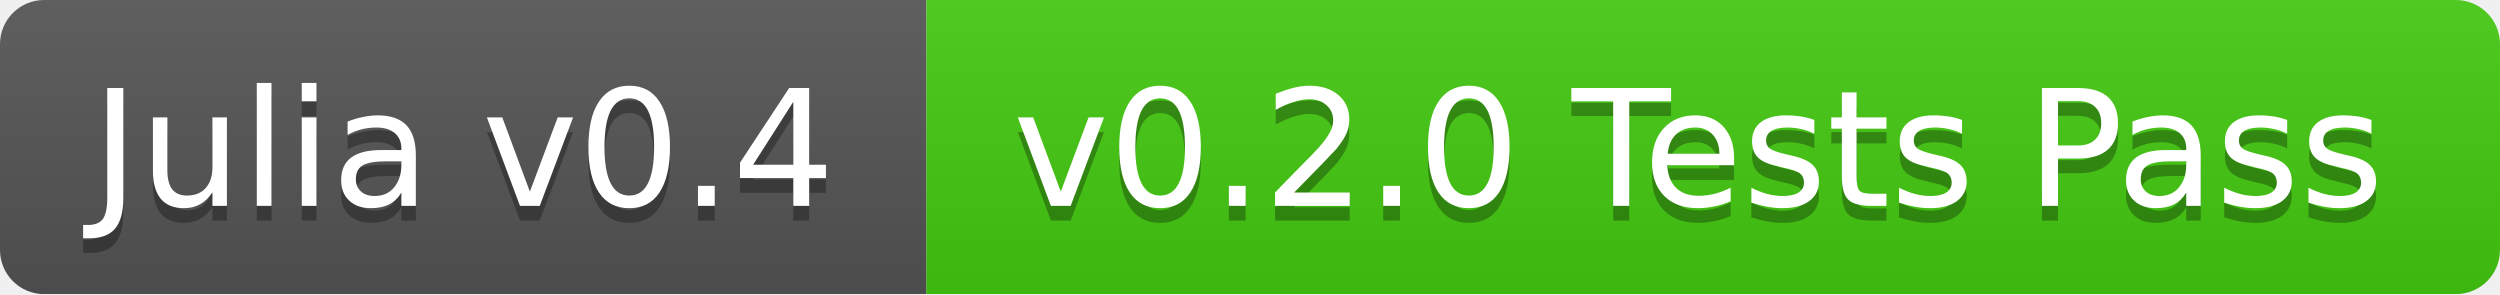
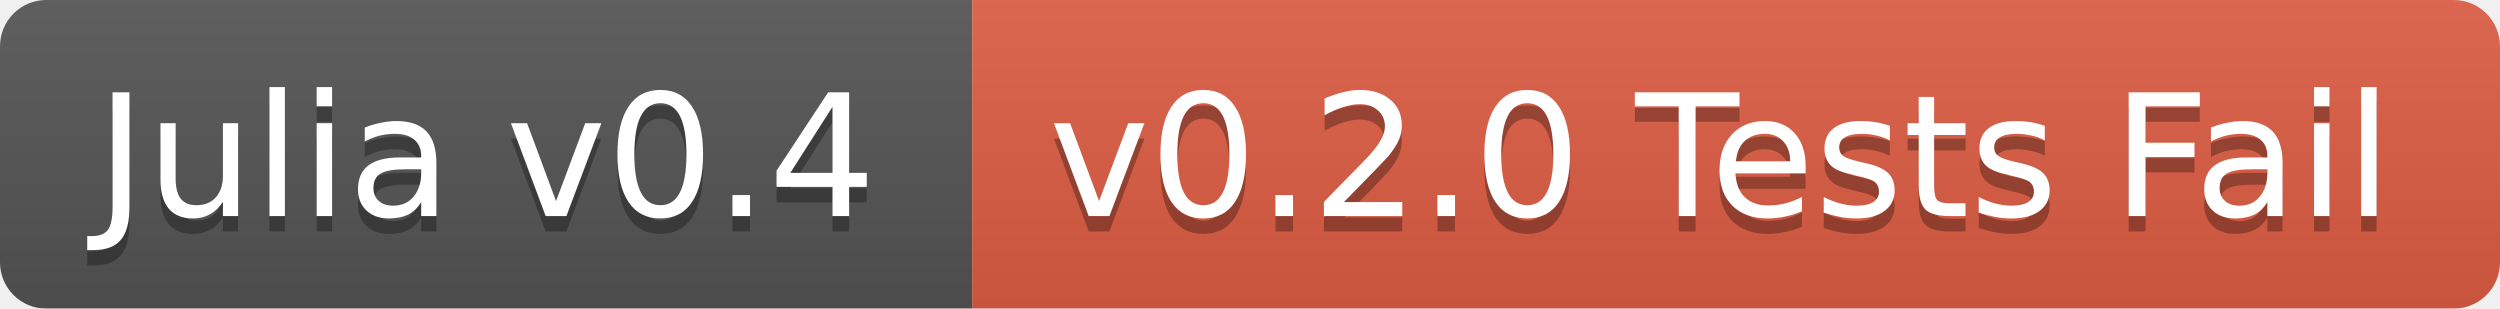
- <svg xmlns="http://www.w3.org/2000/svg" width="170" height="20">
+ <svg xmlns="http://www.w3.org/2000/svg" width="162" height="20">
  <linearGradient id="b" x2="0" y2="100%">
    <stop offset="0" stop-color="#bbb" stop-opacity=".1" />
    <stop offset="1" stop-opacity=".1" />
  </linearGradient>
  <mask id="a">
-     <rect width="170" height="20" rx="3" fill="#fff" />
+     <rect width="162" height="20" rx="3" fill="#fff" />
  </mask>
  <g mask="url(#a)">
    <path fill="#555" d="M0 0h63v20H0z" />
-     <path fill="#4c1" d="M63 0h107v20H63z" />
-     <path fill="url(#b)" d="M0 0h170v20H0z" />
+     <path fill="#e05d44" d="M63 0h99v20H63z" />
+     <path fill="url(#b)" d="M0 0h162v20H0z" />
  </g>
  <g fill="#fff" text-anchor="middle" font-family="DejaVu Sans,Verdana,Geneva,sans-serif" font-size="11">
    <text x="31.5" y="15" fill="#010101" fill-opacity=".3">Julia v0.4</text>
    <text x="31.5" y="14">Julia v0.4</text>
-     <text x="115.5" y="15" fill="#010101" fill-opacity=".3">v0.2.0 Tests Pass</text>
-     <text x="115.5" y="14">v0.2.0 Tests Pass</text>
+     <text x="111.5" y="15" fill="#010101" fill-opacity=".3">v0.2.0 Tests Fail</text>
+     <text x="111.5" y="14">v0.2.0 Tests Fail</text>
  </g>
</svg>
